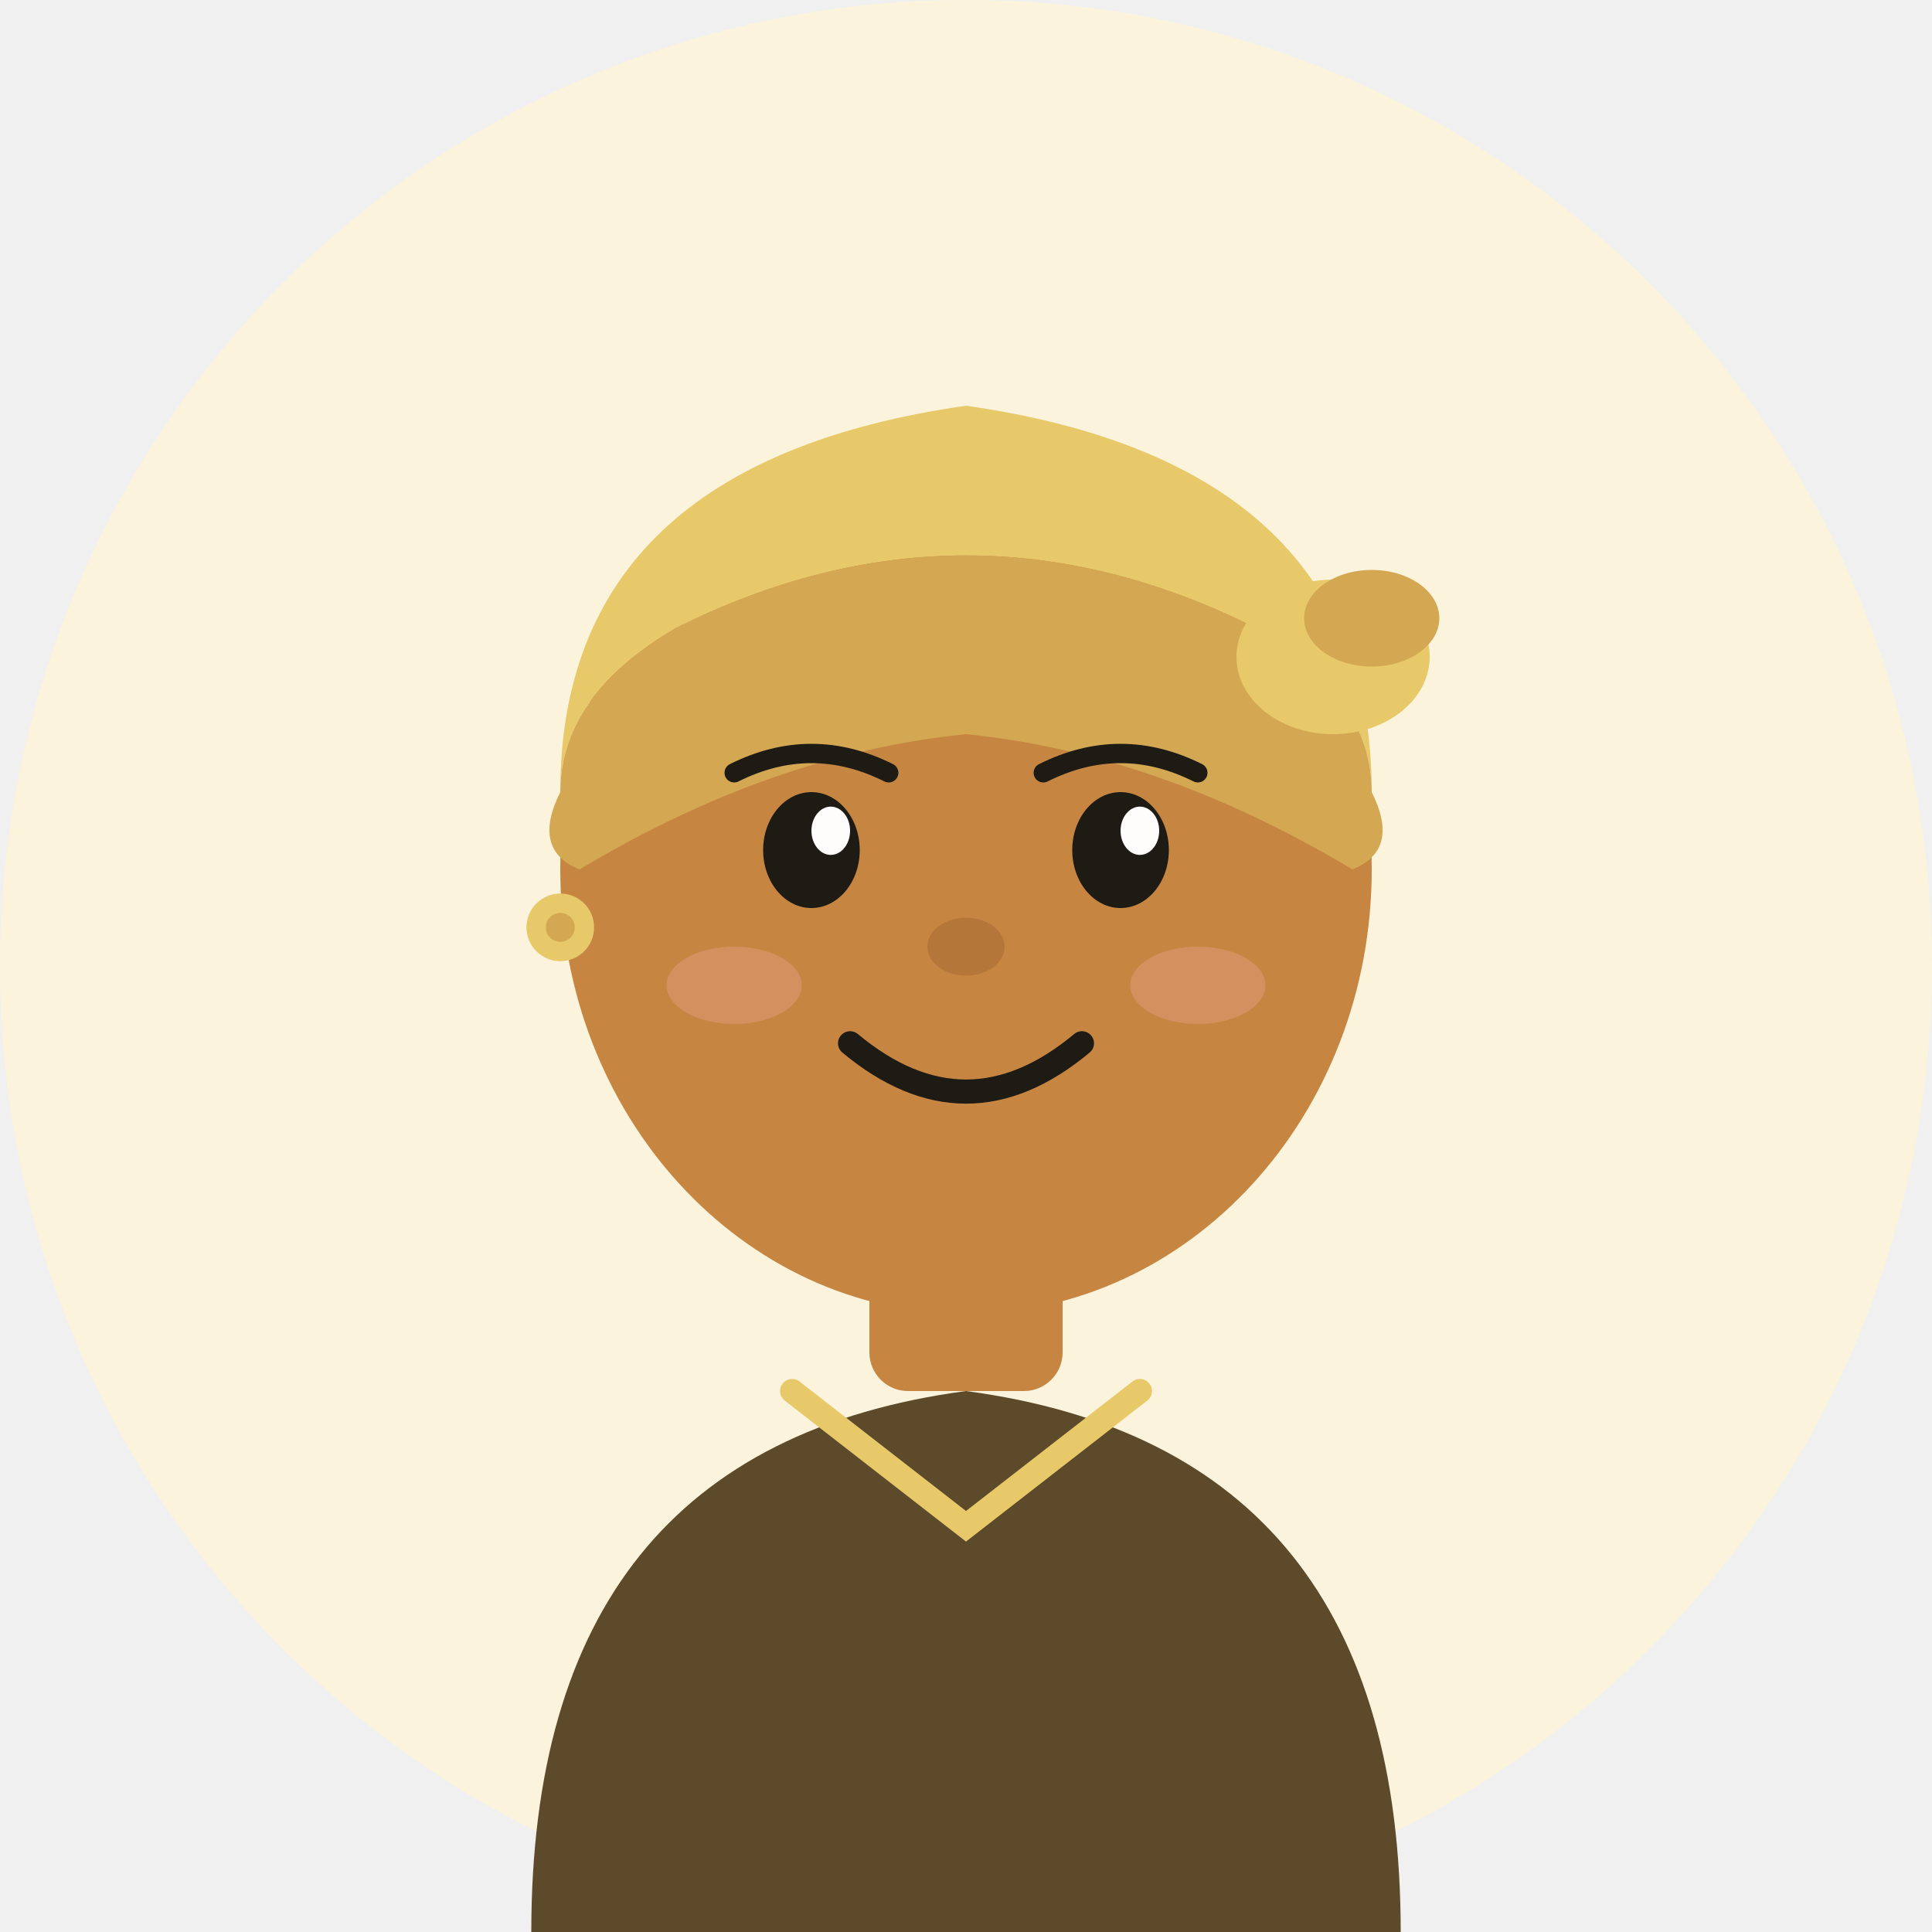
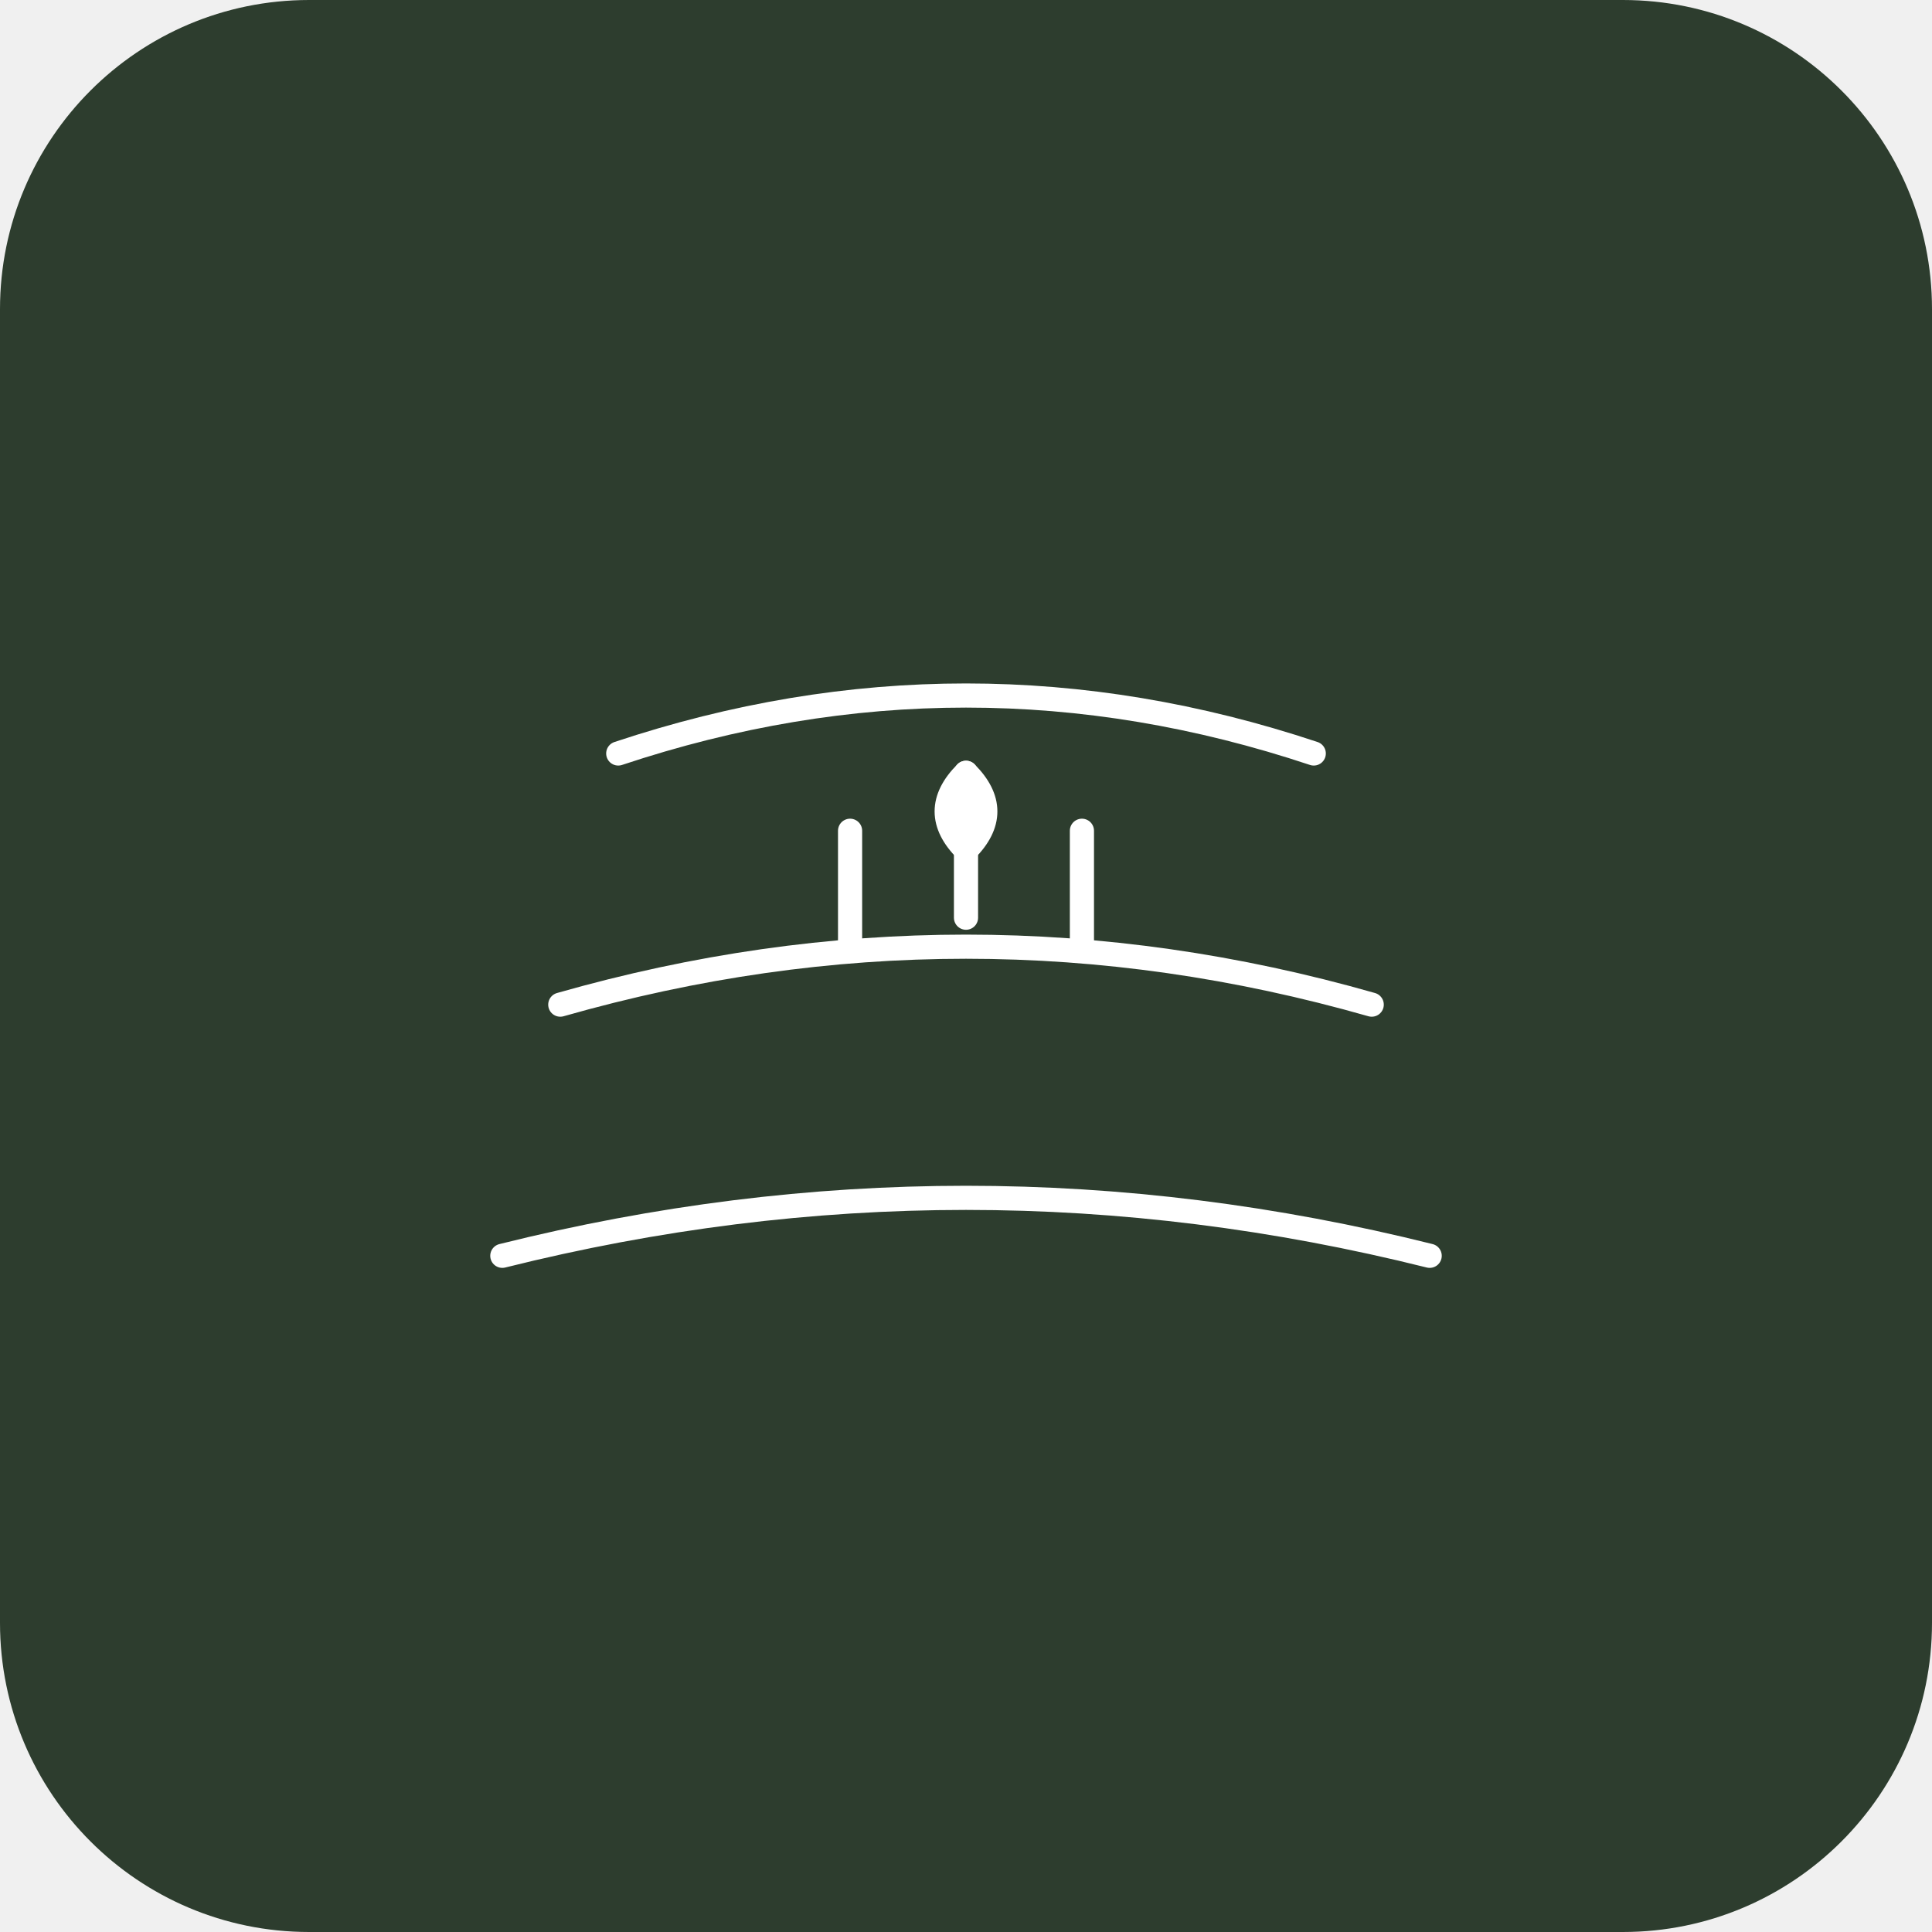
<svg xmlns="http://www.w3.org/2000/svg" viewBox="0 0 200 200" fill="none">
-   <circle cx="100" cy="100" r="100" fill="#FBF3DB" />
-   <ellipse cx="100" cy="90" rx="42" ry="46" fill="#C68642" />
-   <path d="M58 82 Q58 48 100 42 Q142 48 142 82 Q142 72 130 65 Q100 50 70 65 Q58 72 58 82Z" fill="#E8C96A" />
-   <path d="M58 82 Q55 88 60 90 Q80 78 100 76 Q120 78 140 90 Q145 88 142 82 Q142 72 130 65 Q100 50 70 65 Q58 72 58 82Z" fill="#D4A853" />
-   <ellipse cx="138" cy="68" rx="10" ry="8" fill="#E8C96A" />
-   <ellipse cx="142" cy="64" rx="7" ry="5" fill="#D4A853" />
-   <ellipse cx="84" cy="88" rx="5" ry="6" fill="#1E1A14" />
-   <ellipse cx="116" cy="88" rx="5" ry="6" fill="#1E1A14" />
-   <ellipse cx="86" cy="86" rx="2" ry="2.5" fill="#FEFDFB" />
-   <ellipse cx="118" cy="86" rx="2" ry="2.5" fill="#FEFDFB" />
-   <path d="M76 80 Q84 76 92 80" stroke="#1E1A14" stroke-width="2" stroke-linecap="round" fill="none" />
-   <path d="M108 80 Q116 76 124 80" stroke="#1E1A14" stroke-width="2" stroke-linecap="round" fill="none" />
-   <ellipse cx="100" cy="98" rx="4" ry="3" fill="#B5763A" />
-   <path d="M88 108 Q100 118 112 108" stroke="#1E1A14" stroke-width="2.5" stroke-linecap="round" fill="none" />
-   <ellipse cx="76" cy="102" rx="7" ry="4" fill="#E8A08A" opacity="0.4" />
-   <ellipse cx="124" cy="102" rx="7" ry="4" fill="#E8A08A" opacity="0.4" />
-   <rect x="90" y="130" width="20" height="14" rx="4" fill="#C68642" />
-   <path d="M55 200 Q55 150 100 144 Q145 150 145 200Z" fill="#5C4A2A" />
-   <path d="M82 144 L100 158 L118 144" stroke="#E8C96A" stroke-width="2.5" fill="none" stroke-linecap="round" />
-   <circle cx="58" cy="96" r="3.5" fill="#E8C96A" />
-   <circle cx="58" cy="96" r="1.5" fill="#D4A853" />
+   <rect x="0" y="0" width="200" height="200" rx="32" fill="#2D3D2E" />
+   <g stroke="white" stroke-width="2.5" stroke-linecap="round" stroke-linejoin="round" fill="none">
+     <path d="M52 130 Q100 118 148 130" />
+     <path d="M58 104 Q100 92 142 104" />
+     <path d="M64 78 Q100 66 136 78" />
+     <line x1="88" y1="98" x2="88" y2="86" />
+     <line x1="100" y1="95" x2="100" y2="82" />
+     <line x1="112" y1="98" x2="112" y2="86" />
+     <path d="M100 88 Q104 84 100 80" />
+     <path d="M100 88 Q96 84 100 80" />
+   </g>
</svg>
